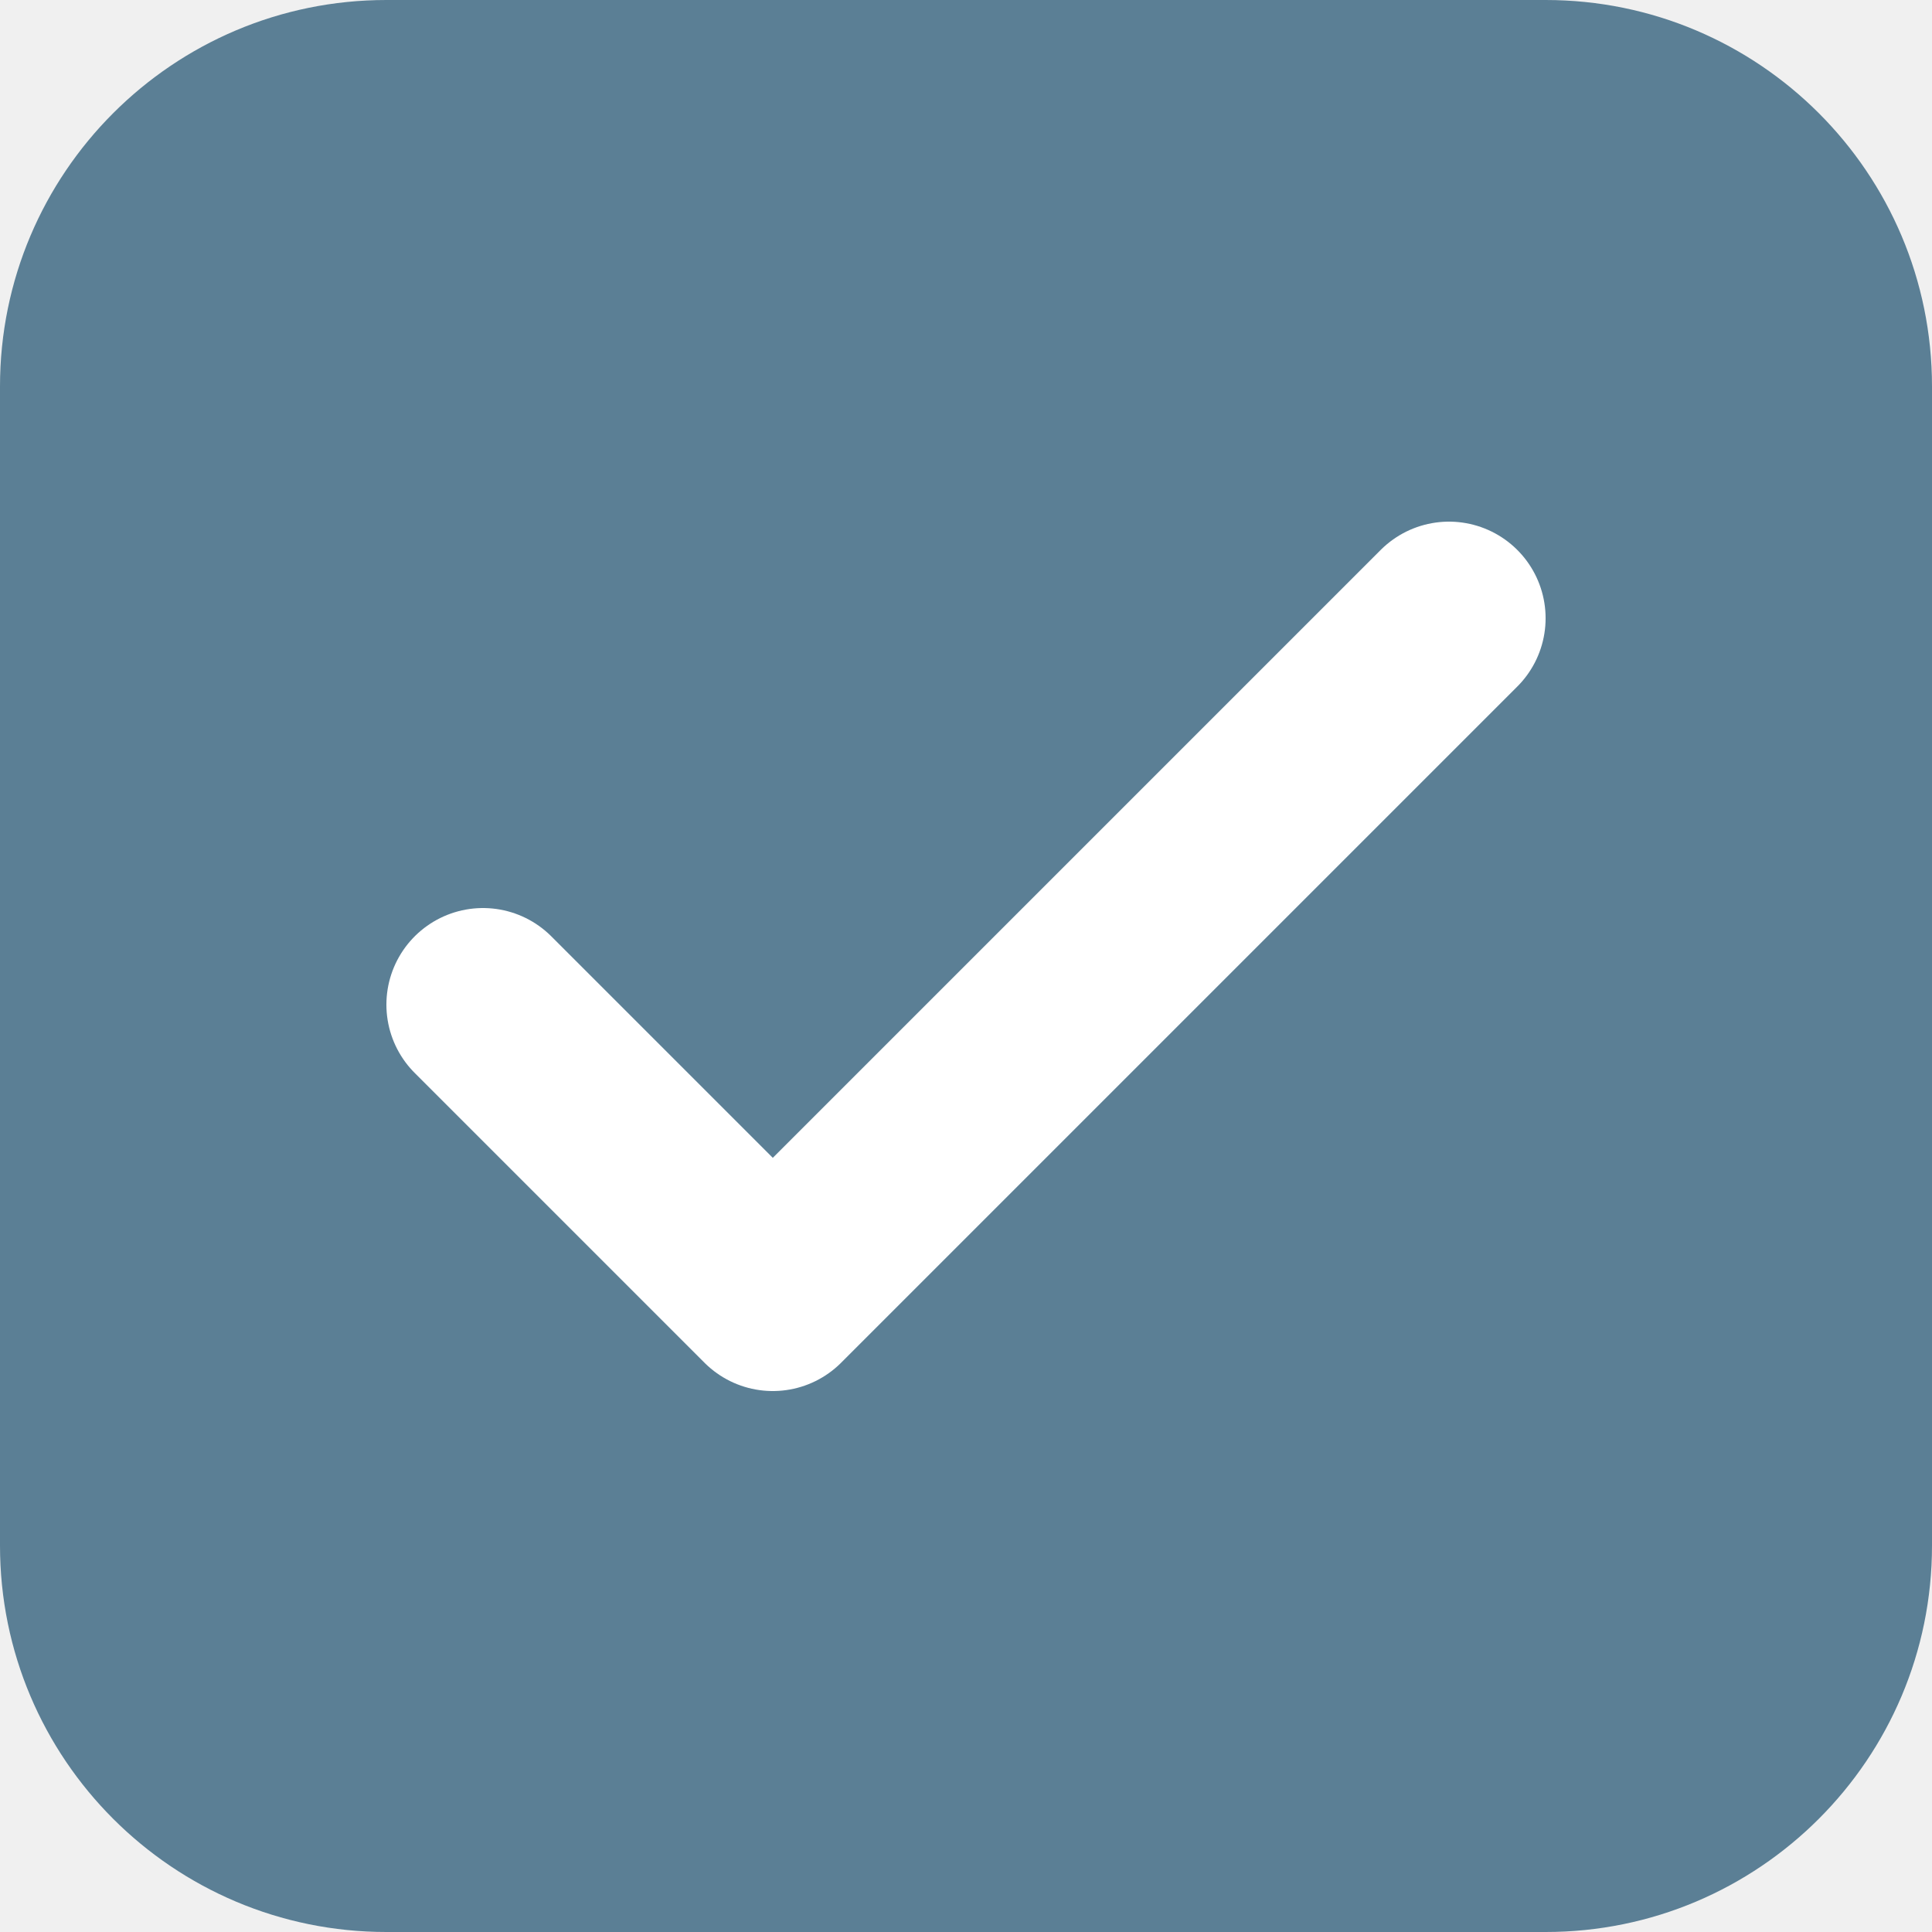
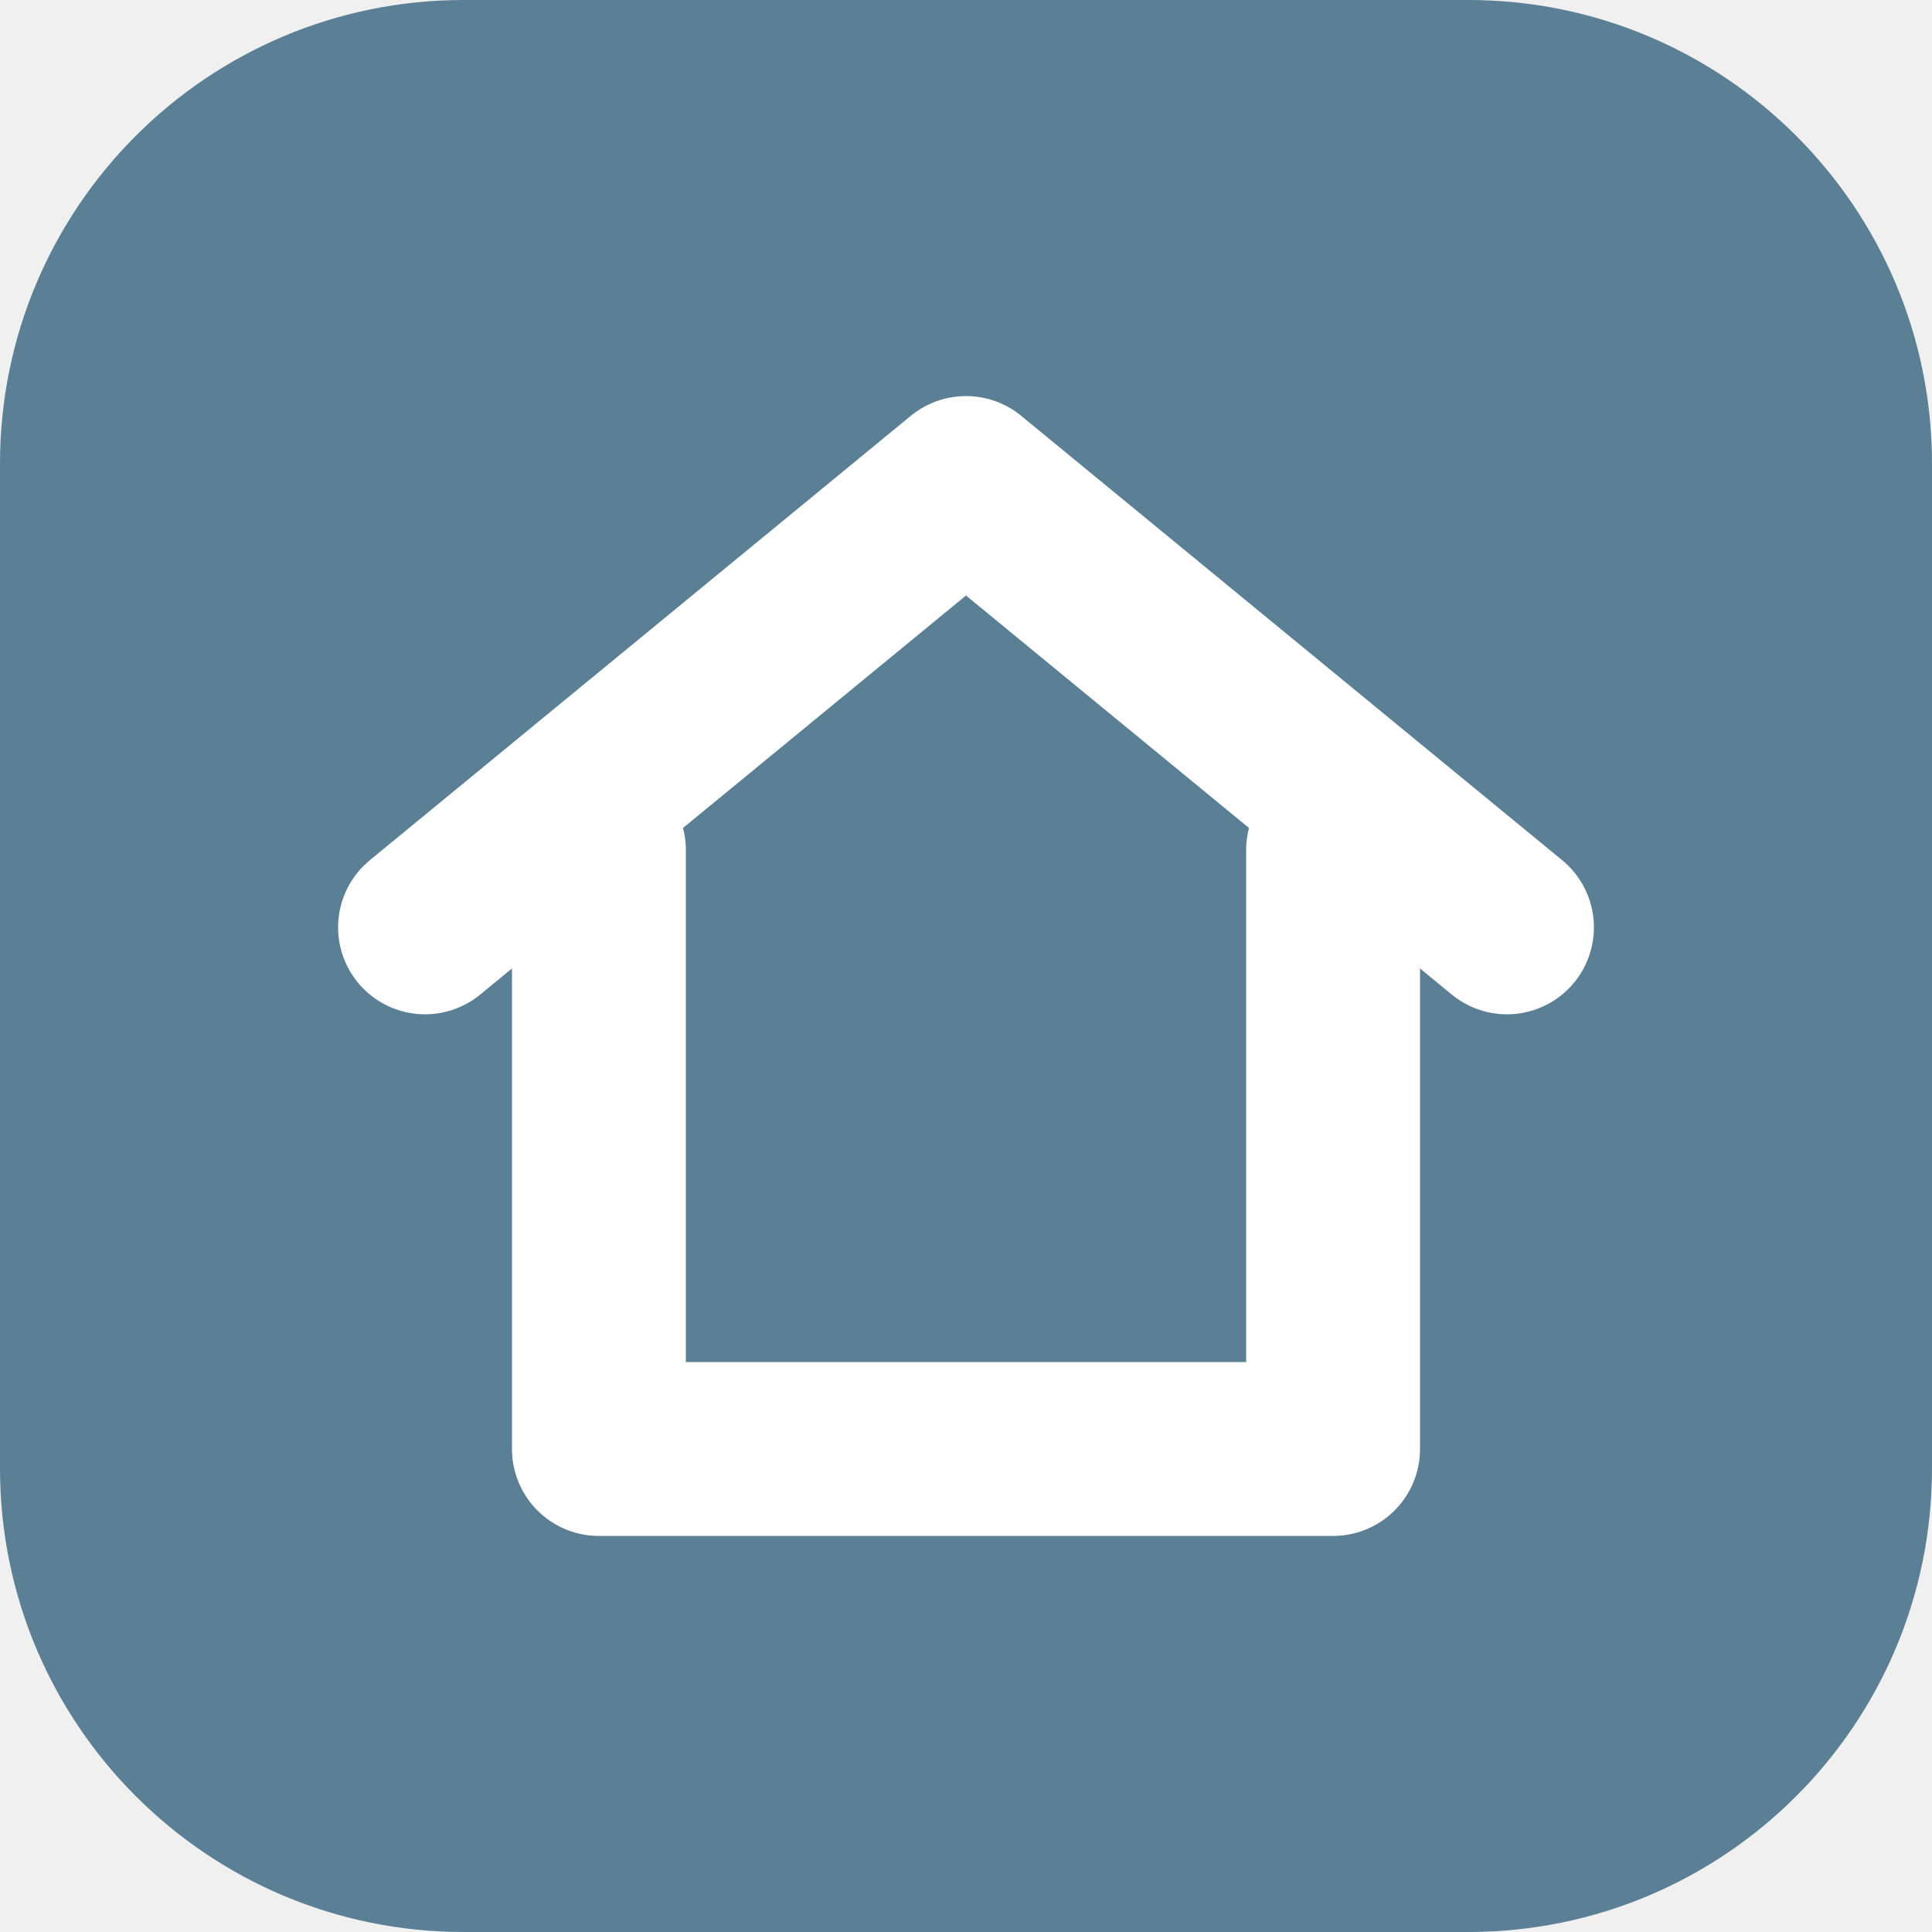
<svg xmlns="http://www.w3.org/2000/svg" viewBox="0 0 100 100">
-   <rect width="100" height="100" rx="20" fill="#5b7f95" />
-   <path d="M25 52l15 15 35-35" stroke="white" stroke-width="10" fill="none" stroke-linecap="round" stroke-linejoin="round" />
+   <rect width="100" height="100" rx="24" fill="#5b7f95" />
+   <g stroke="white" stroke-width="9" fill="none" stroke-linecap="round" stroke-linejoin="round">
+     <path d="M22 48 L50 25 L78 48" />
+     <path d="M31 44 V75 H69 V44" />
+   </g>
</svg>
